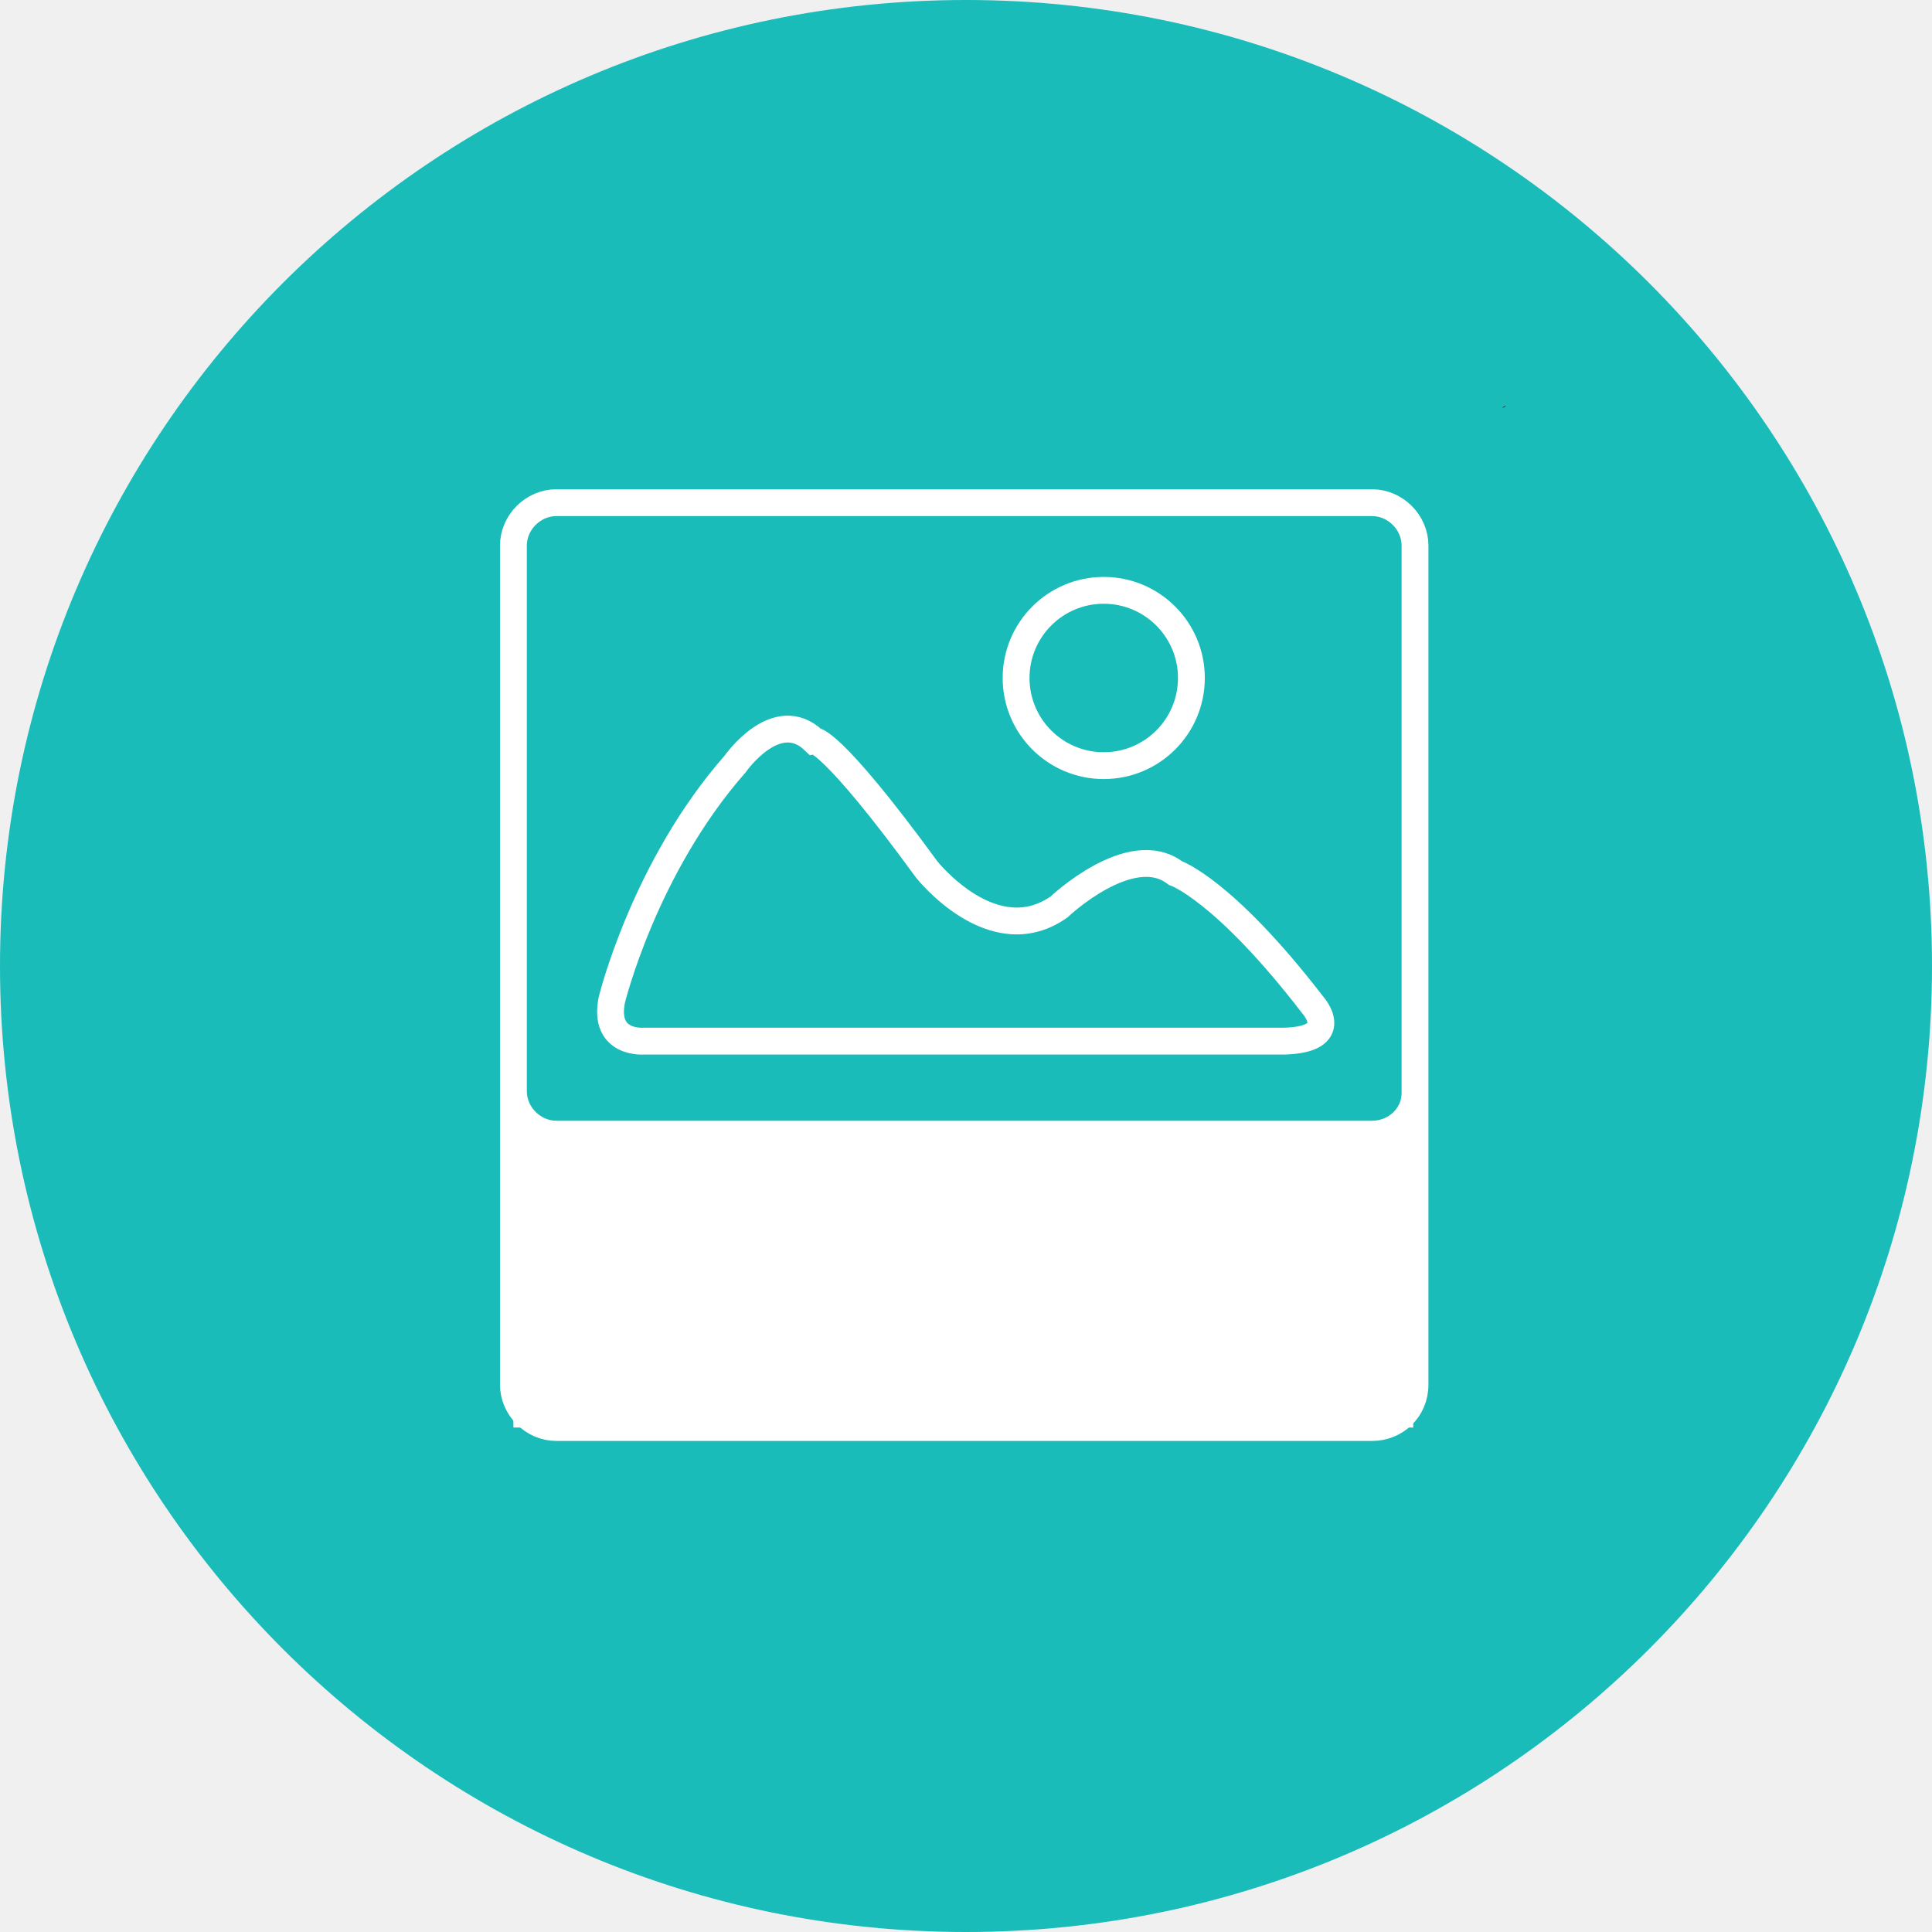
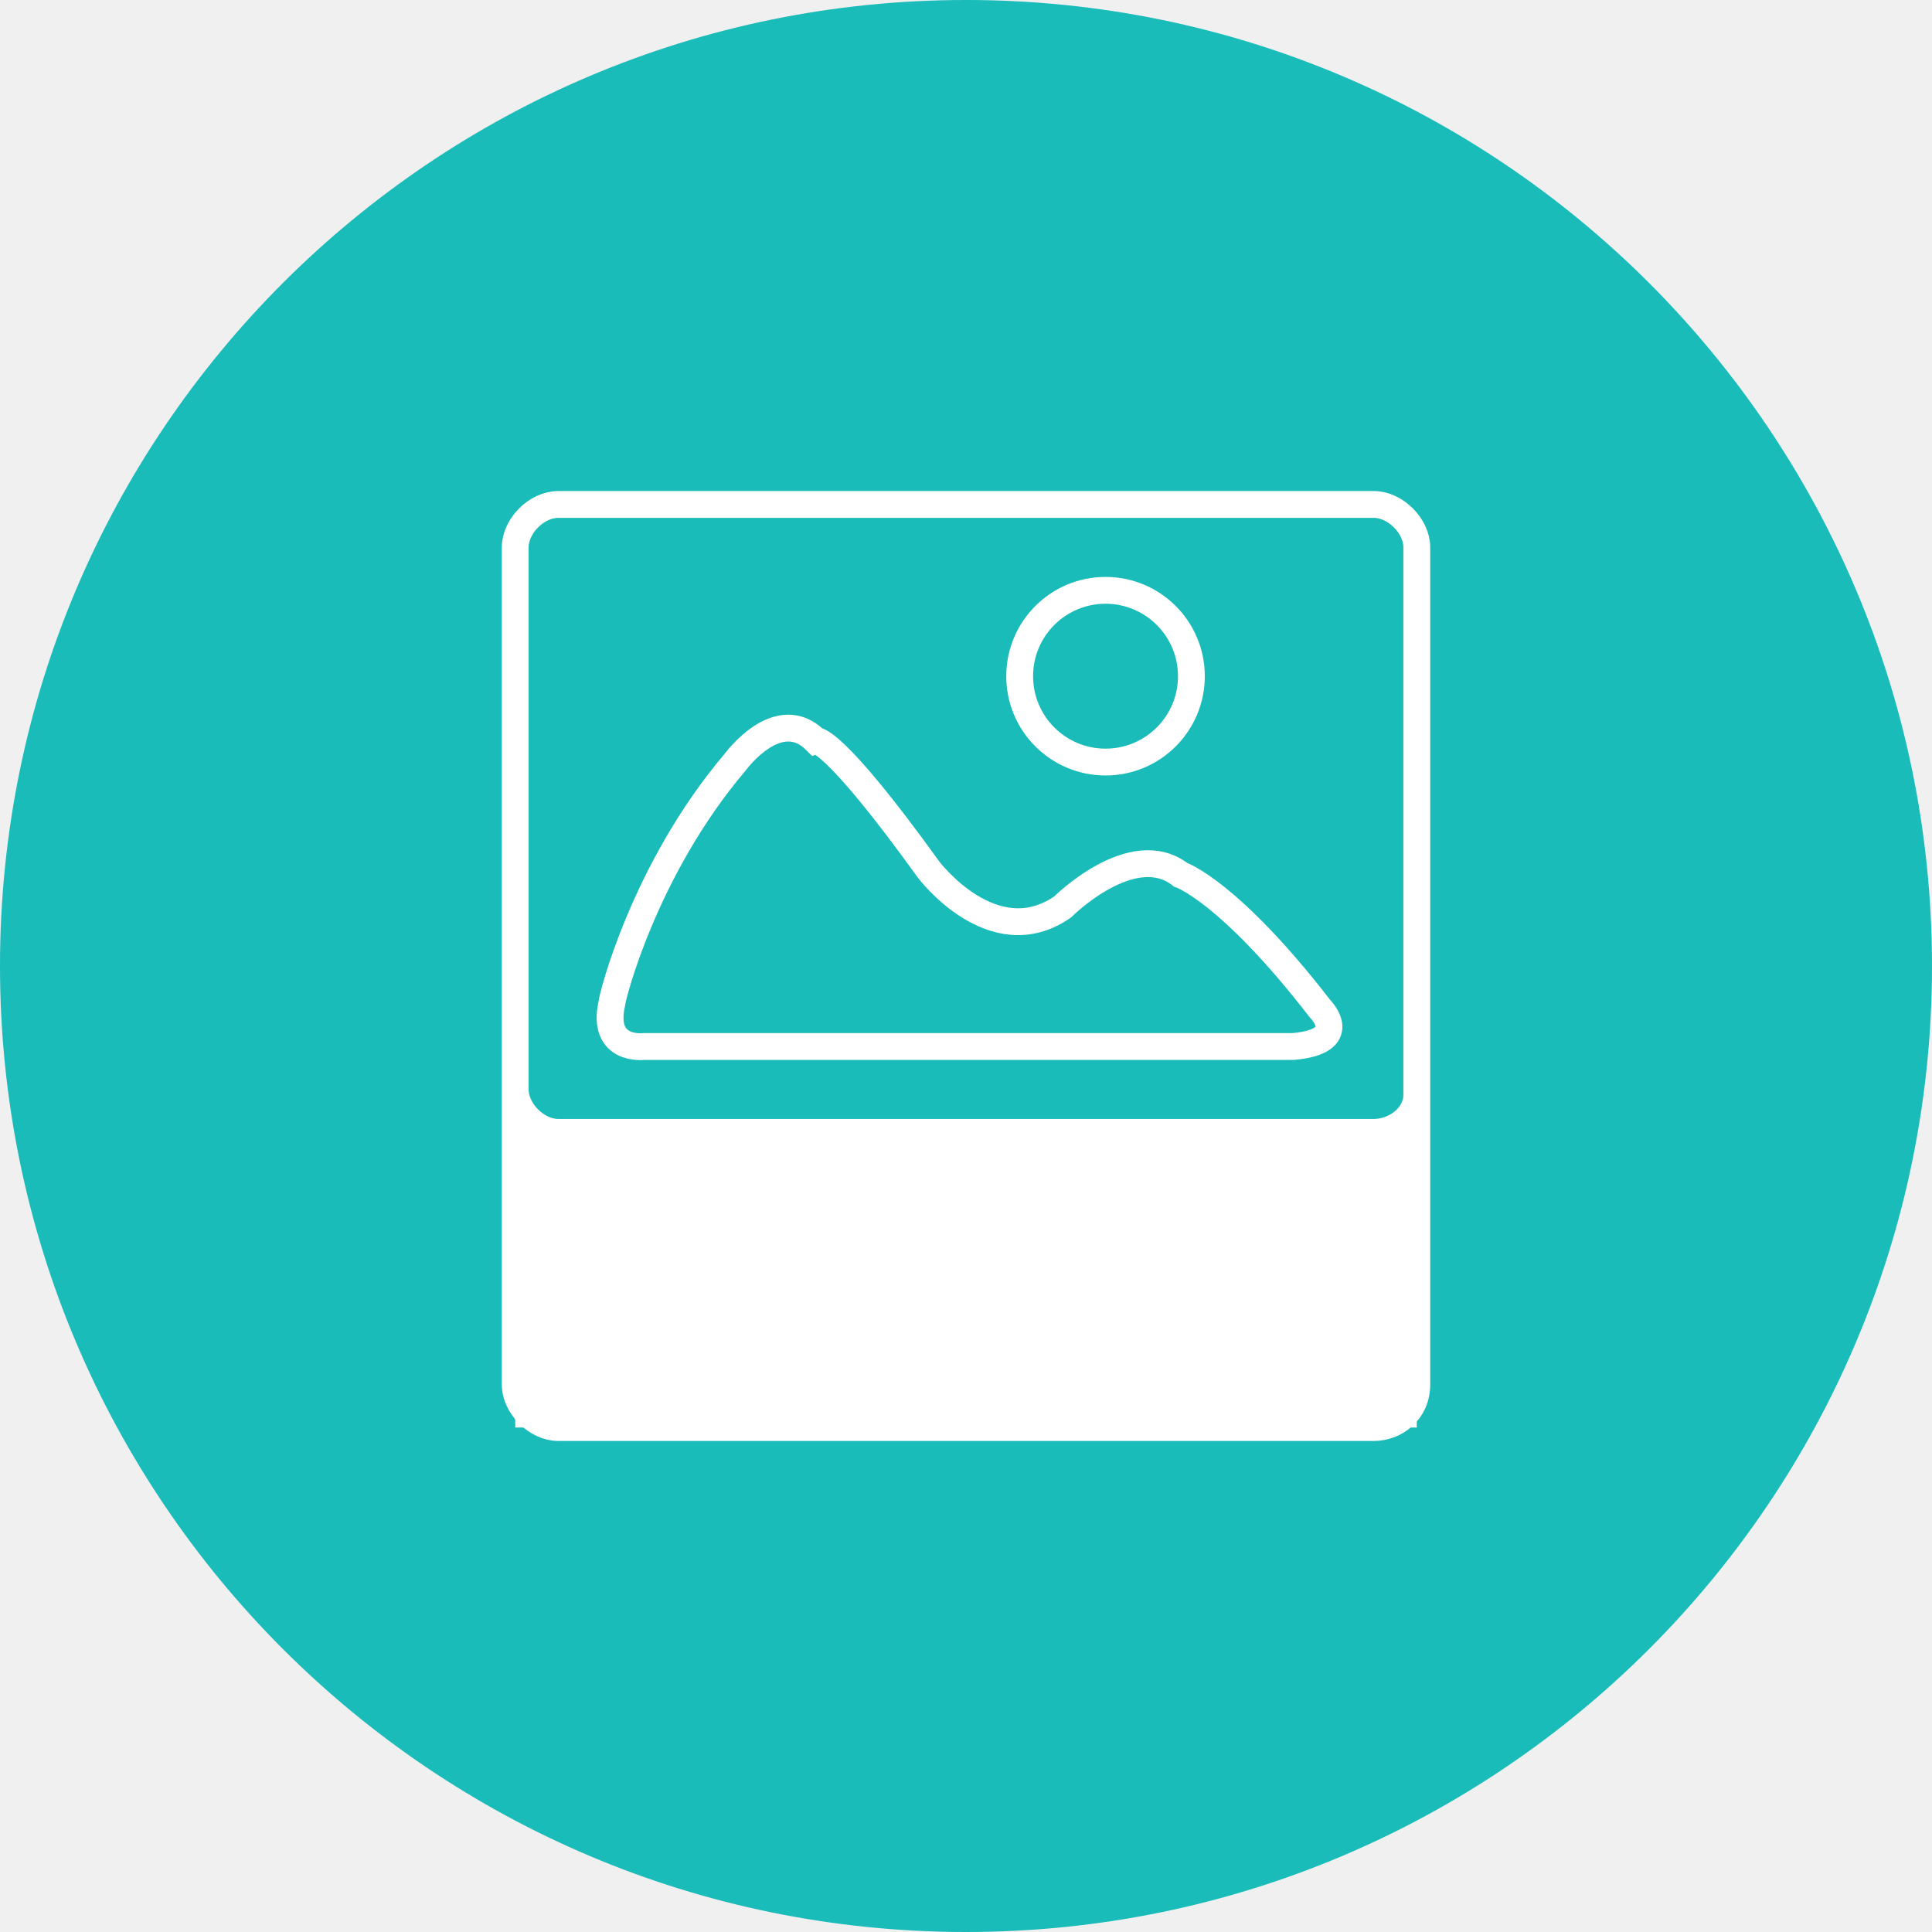
- <svg xmlns="http://www.w3.org/2000/svg" viewBox="-143 343 108 108" enable-background="new -143 343 108 108">
-   <style type="text/css">.st0{fill:#19BCB9;} .st1{fill:#231F20;} .st2{fill:none;stroke:#FFFFFF;stroke-width:1.5;stroke-linecap:round;stroke-miterlimit:10;} .st3{fill:#FFFFFF;}</style>
-   <circle class="st0" cx="-89" cy="397" r="54" />
-   <path class="st1" d="M-64.6 362.5l.2-.1-.2.1zm5.6 3.3l.2-.1c-.2 0-.2.1-.2.1zm-37.4 44.3c0-.1-.1-.1-.1-.1s0 .1.1.1zm5.6 3.3c0-.1-.1-.1-.1-.1s0 .1.1.1z" />
-   <path class="st2" d="M-66.3 406.4h-45.6c-1.3 0-2.4-1.1-2.4-2.4v-30.5c0-1.3 1.1-2.4 2.4-2.4h45.6c1.3 0 2.4 1.1 2.4 2.4v30.6c0 1.3-1.1 2.3-2.4 2.3zm0 16.4h-45.6c-1.3 0-2.4-1.1-2.4-2.4v-46.9c0-1.3 1.1-2.4 2.4-2.4h45.6c1.3 0 2.4 1.1 2.4 2.4v46.9c0 1.4-1.1 2.4-2.4 2.4zm-35.6-37.1s2.3-3.3 4.4-1.3c0 0 .9-.2 6.3 7.2 0 0 3.7 4.7 7.4 2.1 0 0 4-3.8 6.5-1.9 0 0 2.7.9 7.7 7.4 0 0 1.7 1.9-1.6 2h-35.8s-2.3.2-1.8-2.3c0 0 1.8-7.4 6.9-13.2z" />
-   <circle class="st2" cx="-81.3" cy="380.9" r="4.9" />
-   <path class="st3" d="M-114.3 406.4h50.3v16.4h-50.3v-16.4z" />
+ <svg xmlns="http://www.w3.org/2000/svg" viewBox="54 18 36 36" enable-background="new 54 18 36 36">
+   <style type="text/css">.st0{fill:#19BCB9;} .st1{fill:#231F20;} .st2{fill:none;stroke:#FFFFFF;stroke-width:0.5;stroke-linecap:round;stroke-miterlimit:10;} .st3{fill:#FFFFFF;}</style>
+   <circle class="st0" cx="72" cy="36" r="18" />
+   <path class="st1" d="M80.1 24.5zm1.9 1.1zm-12.5 14.8zm1.9 1.1z" />
+   <path class="st2" d="M79.6 39.1h-15.2c-.4 0-.8-.4-.8-.8v-10.1c0-.4.4-.8.8-.8h15.2c.4 0 .8.4.8.8v10.2c0 .4-.4.7-.8.7zm0 5.5h-15.2c-.4 0-.8-.4-.8-.8v-15.6c0-.4.4-.8.8-.8h15.2c.4 0 .8.4.8.8v15.6c0 .5-.4.8-.8.8zm-11.9-12.4s.8-1.1 1.5-.4c0 0 .3-.1 2.1 2.4 0 0 1.2 1.6 2.5.7 0 0 1.3-1.3 2.2-.6 0 0 .9.3 2.6 2.5 0 0 .6.6-.5.7h-12.1s-.8.1-.6-.8c0-.1.6-2.5 2.3-4.5z" />
+   <circle class="st2" cx="74.6" cy="30.6" r="1.6" />
+   <path class="st3" d="M63.6 39.1h16.8v5.5h-16.8v-5.5z" />
</svg>
